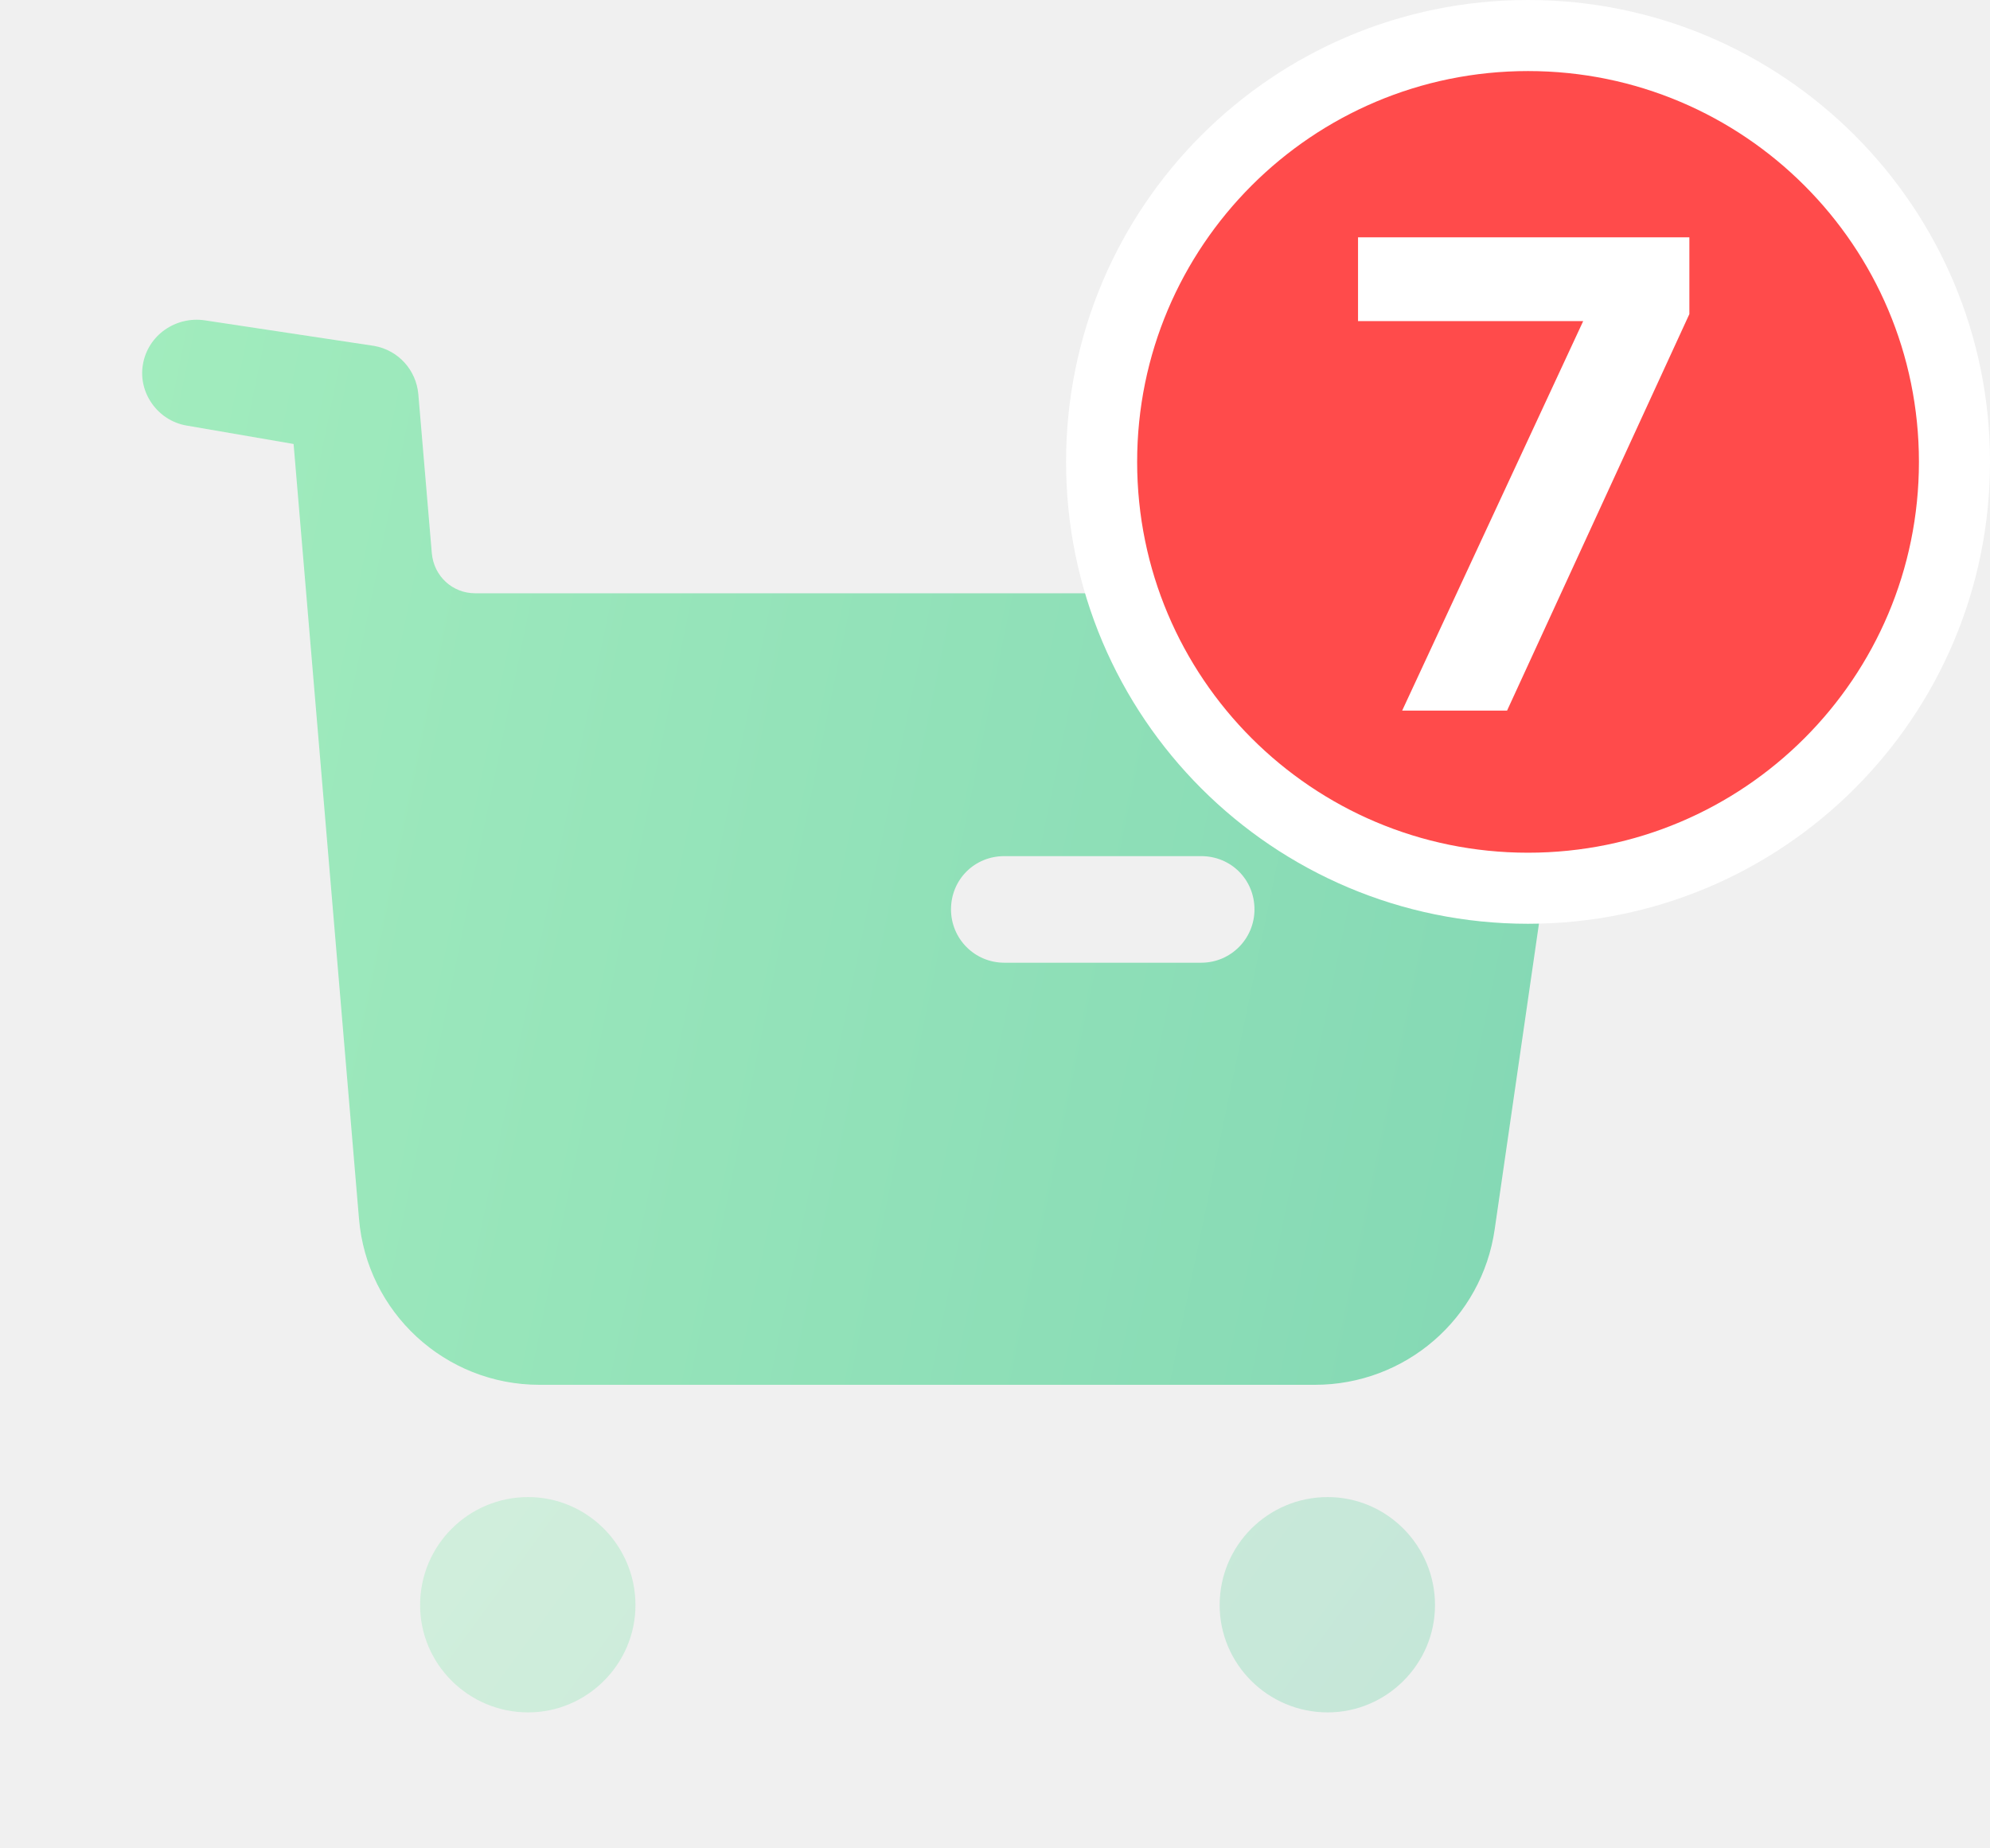
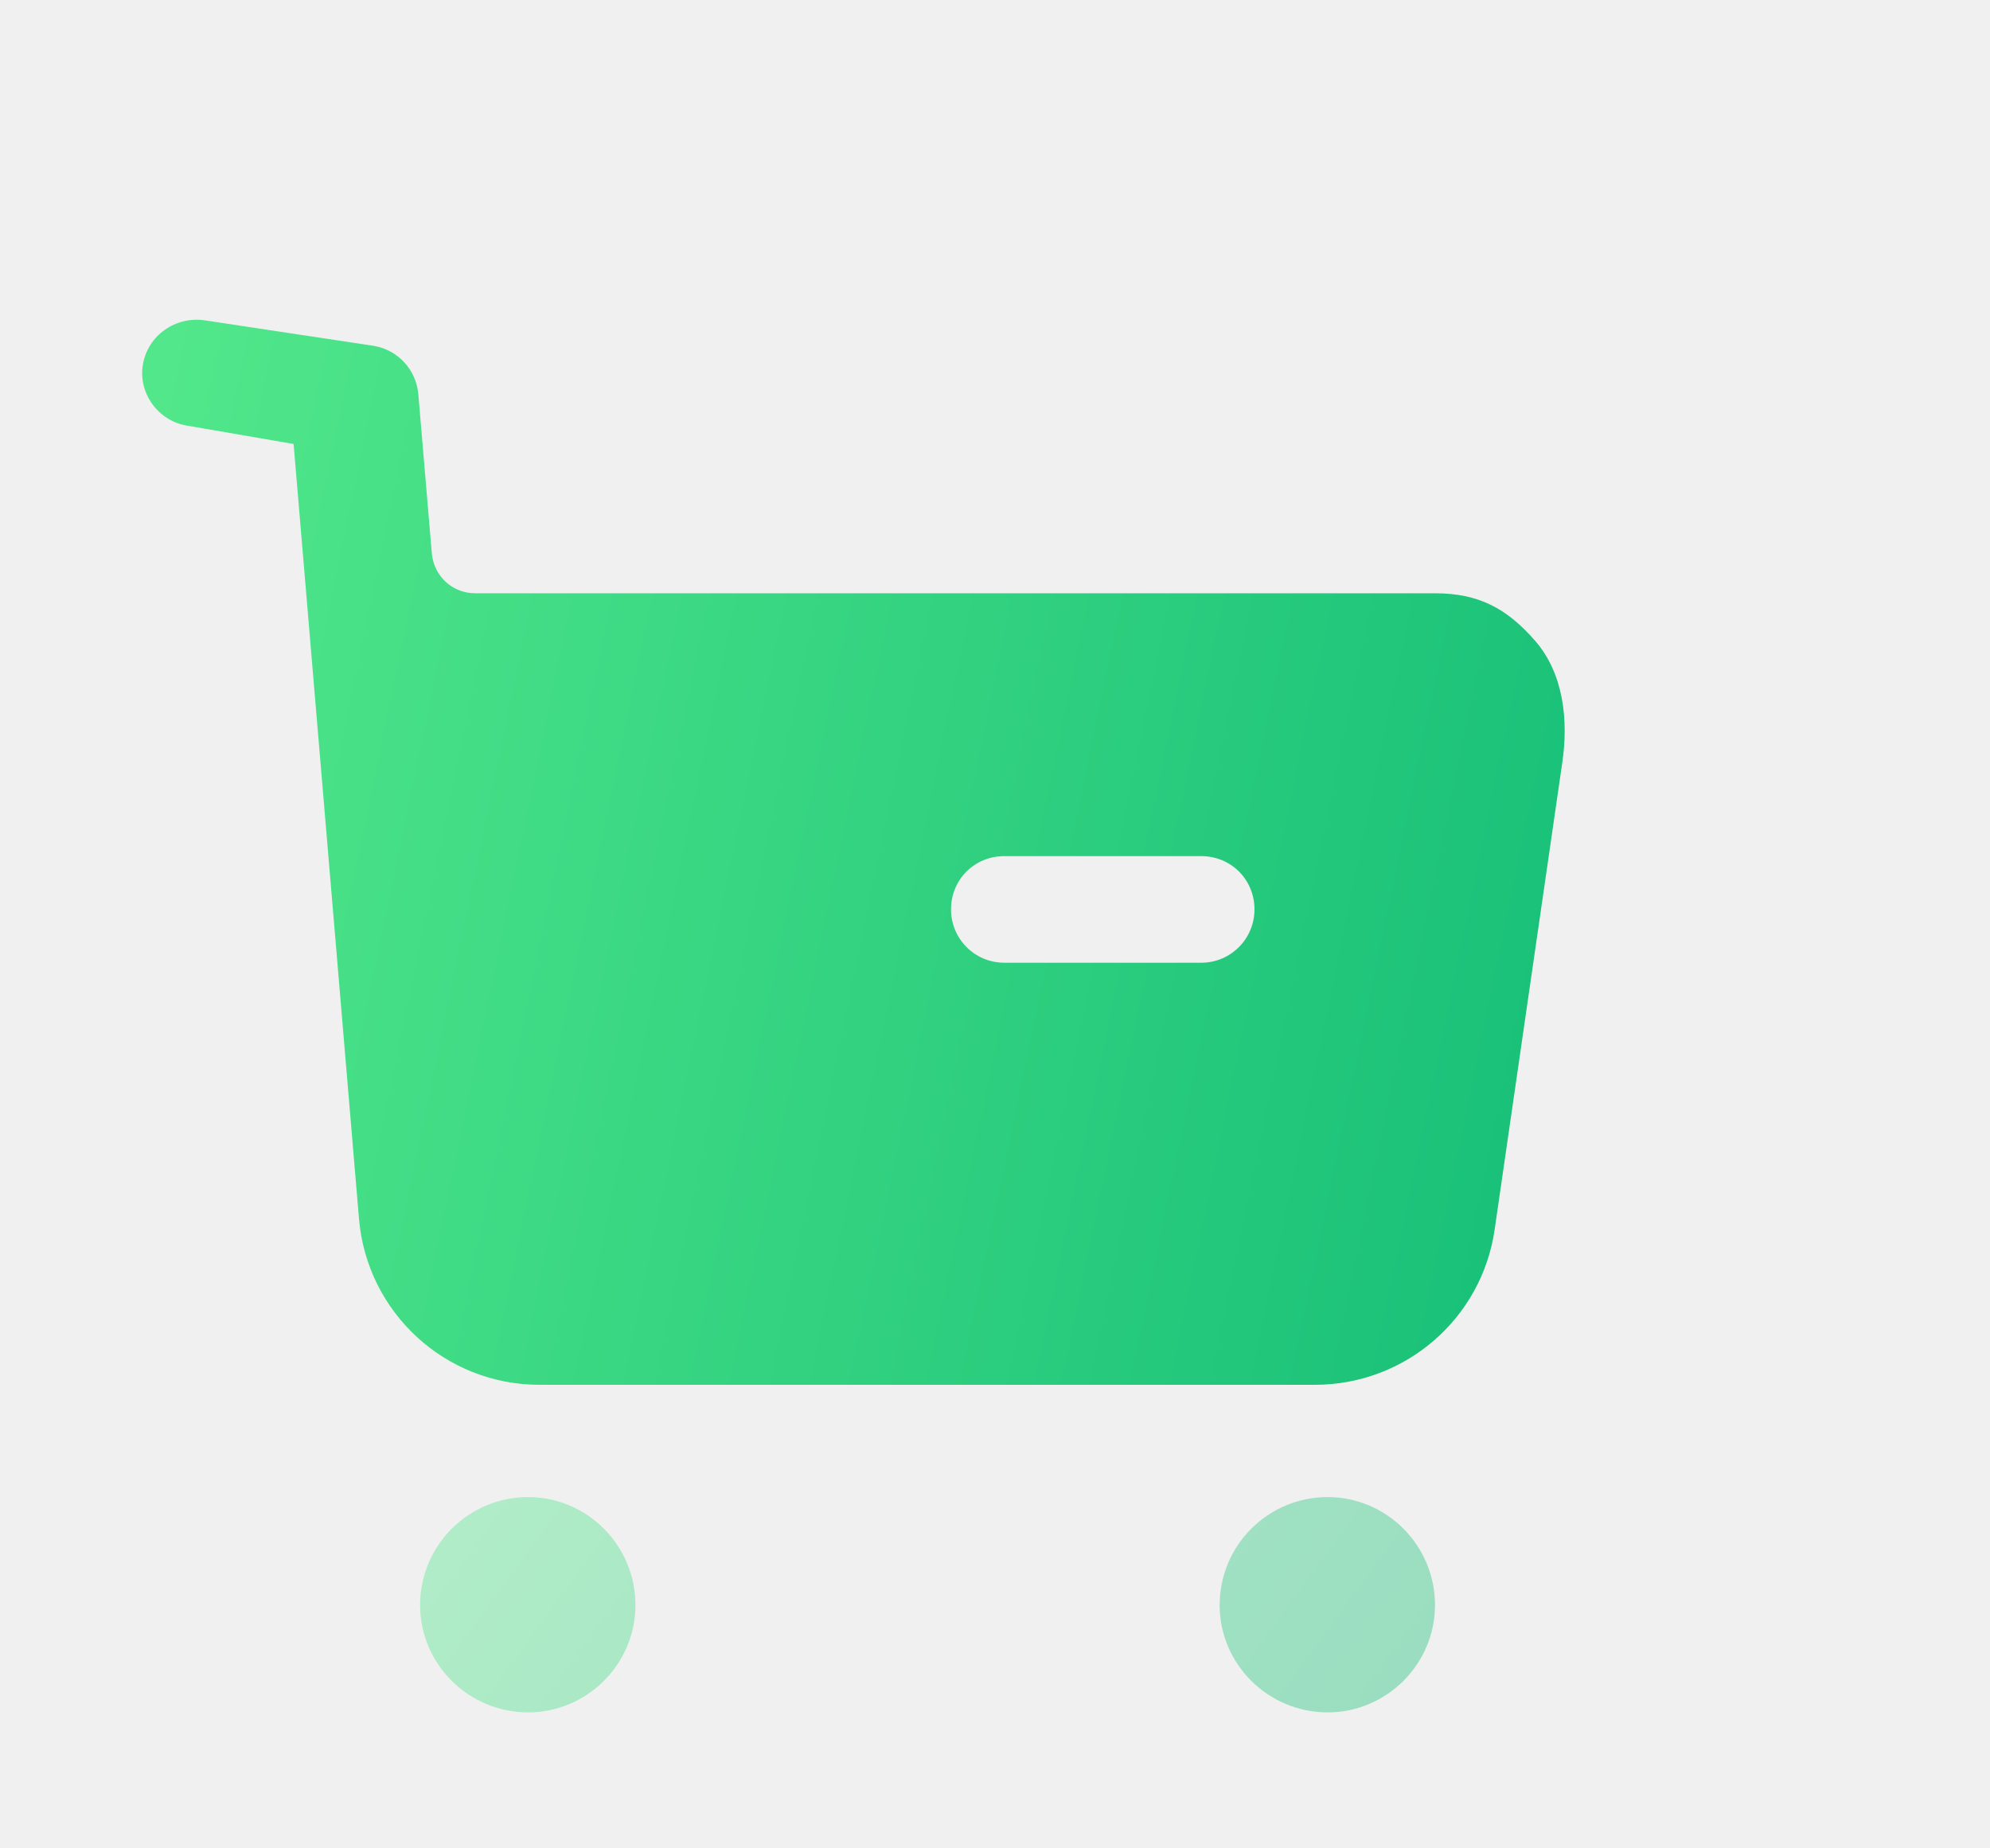
<svg xmlns="http://www.w3.org/2000/svg" width="28" height="26" viewBox="0 0 28 26" fill="none">
-   <g opacity="0.5">
+   <g opacity="@opacity">
    <path opacity="0.4" fill-rule="evenodd" clip-rule="evenodd" d="M5.911 22.588C5.911 21.748 6.591 21.068 7.431 21.068C8.261 21.068 8.941 21.748 8.941 22.588C8.941 23.418 8.261 24.098 7.431 24.098C6.591 24.098 5.911 23.418 5.911 22.588ZM17.161 22.588C17.161 21.748 17.841 21.068 18.681 21.068C19.511 21.068 20.191 21.748 20.191 22.588C20.191 23.418 19.511 24.098 18.681 24.098C17.841 24.098 17.161 23.418 17.161 22.588Z" fill="url(#paint0_linear_198_13844)" />
    <path fill-rule="evenodd" clip-rule="evenodd" d="M20.191 8.349C20.801 8.349 21.201 8.559 21.601 9.019C22.001 9.479 22.071 10.139 21.981 10.738L21.031 17.298C20.851 18.559 19.771 19.488 18.501 19.488H7.591C6.261 19.488 5.161 18.468 5.051 17.149L4.131 6.248L2.621 5.988C2.221 5.918 1.941 5.528 2.011 5.128C2.081 4.718 2.471 4.448 2.881 4.508L5.266 4.868C5.606 4.929 5.856 5.208 5.886 5.548L6.076 7.788C6.106 8.109 6.366 8.349 6.686 8.349H20.191ZM14.131 13.548H16.901C17.321 13.548 17.651 13.208 17.651 12.798C17.651 12.378 17.321 12.048 16.901 12.048H14.131C13.711 12.048 13.381 12.378 13.381 12.798C13.381 13.208 13.711 13.548 14.131 13.548Z" fill="url(#paint1_linear_198_13844)" />
  </g>
-   <circle cx="21.5" cy="6.5" r="6" fill="#FF4B4B" stroke="white" />
-   <path d="M19.729 10H21.205L23.77 4.42V3.34H19.108V4.519H22.276L19.729 10Z" fill="white" />
  <defs>
    <linearGradient id="paint0_linear_198_13844" x1="5.911" y1="20.882" x2="16.921" y2="28.922" gradientUnits="userSpaceOnUse">
      <stop stop-color="#53E88B" />
      <stop offset="1" stop-color="#15BE77" />
    </linearGradient>
    <linearGradient id="paint1_linear_198_13844" x1="2" y1="3.579" x2="24.689" y2="8.274" gradientUnits="userSpaceOnUse">
      <stop stop-color="#53E88B" />
      <stop offset="1" stop-color="#15BE77" />
    </linearGradient>
  </defs>
</svg>
